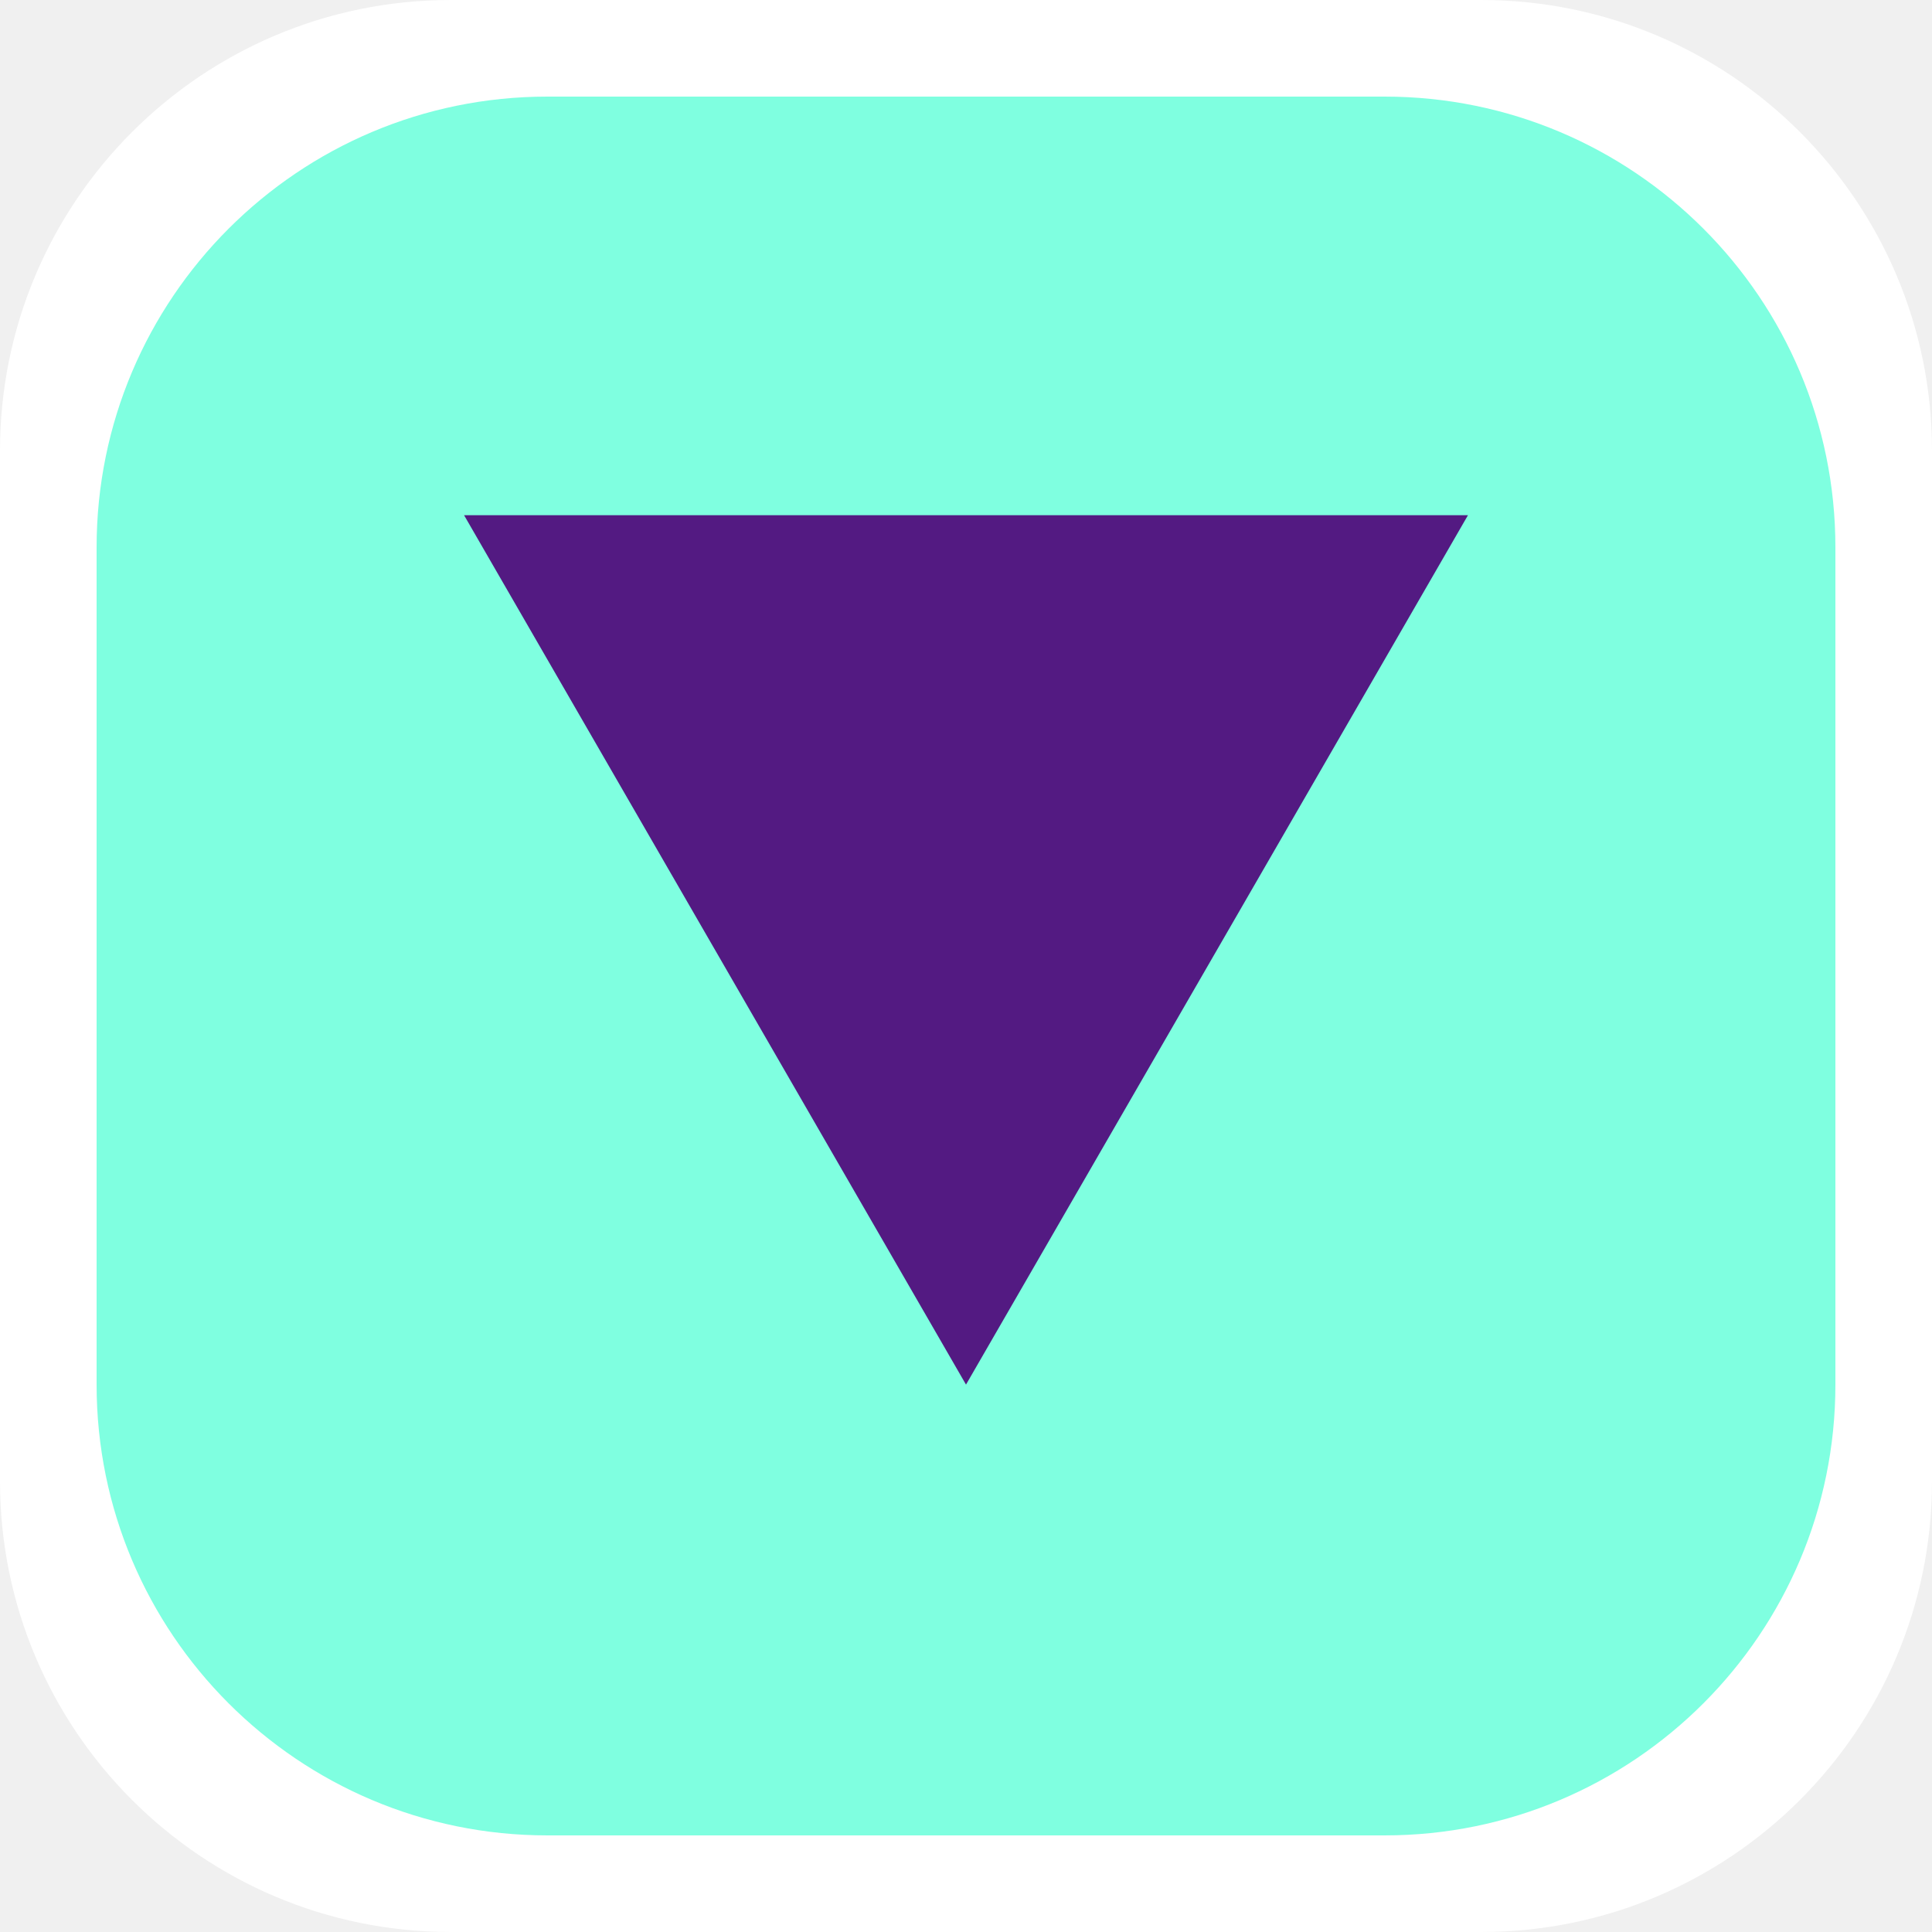
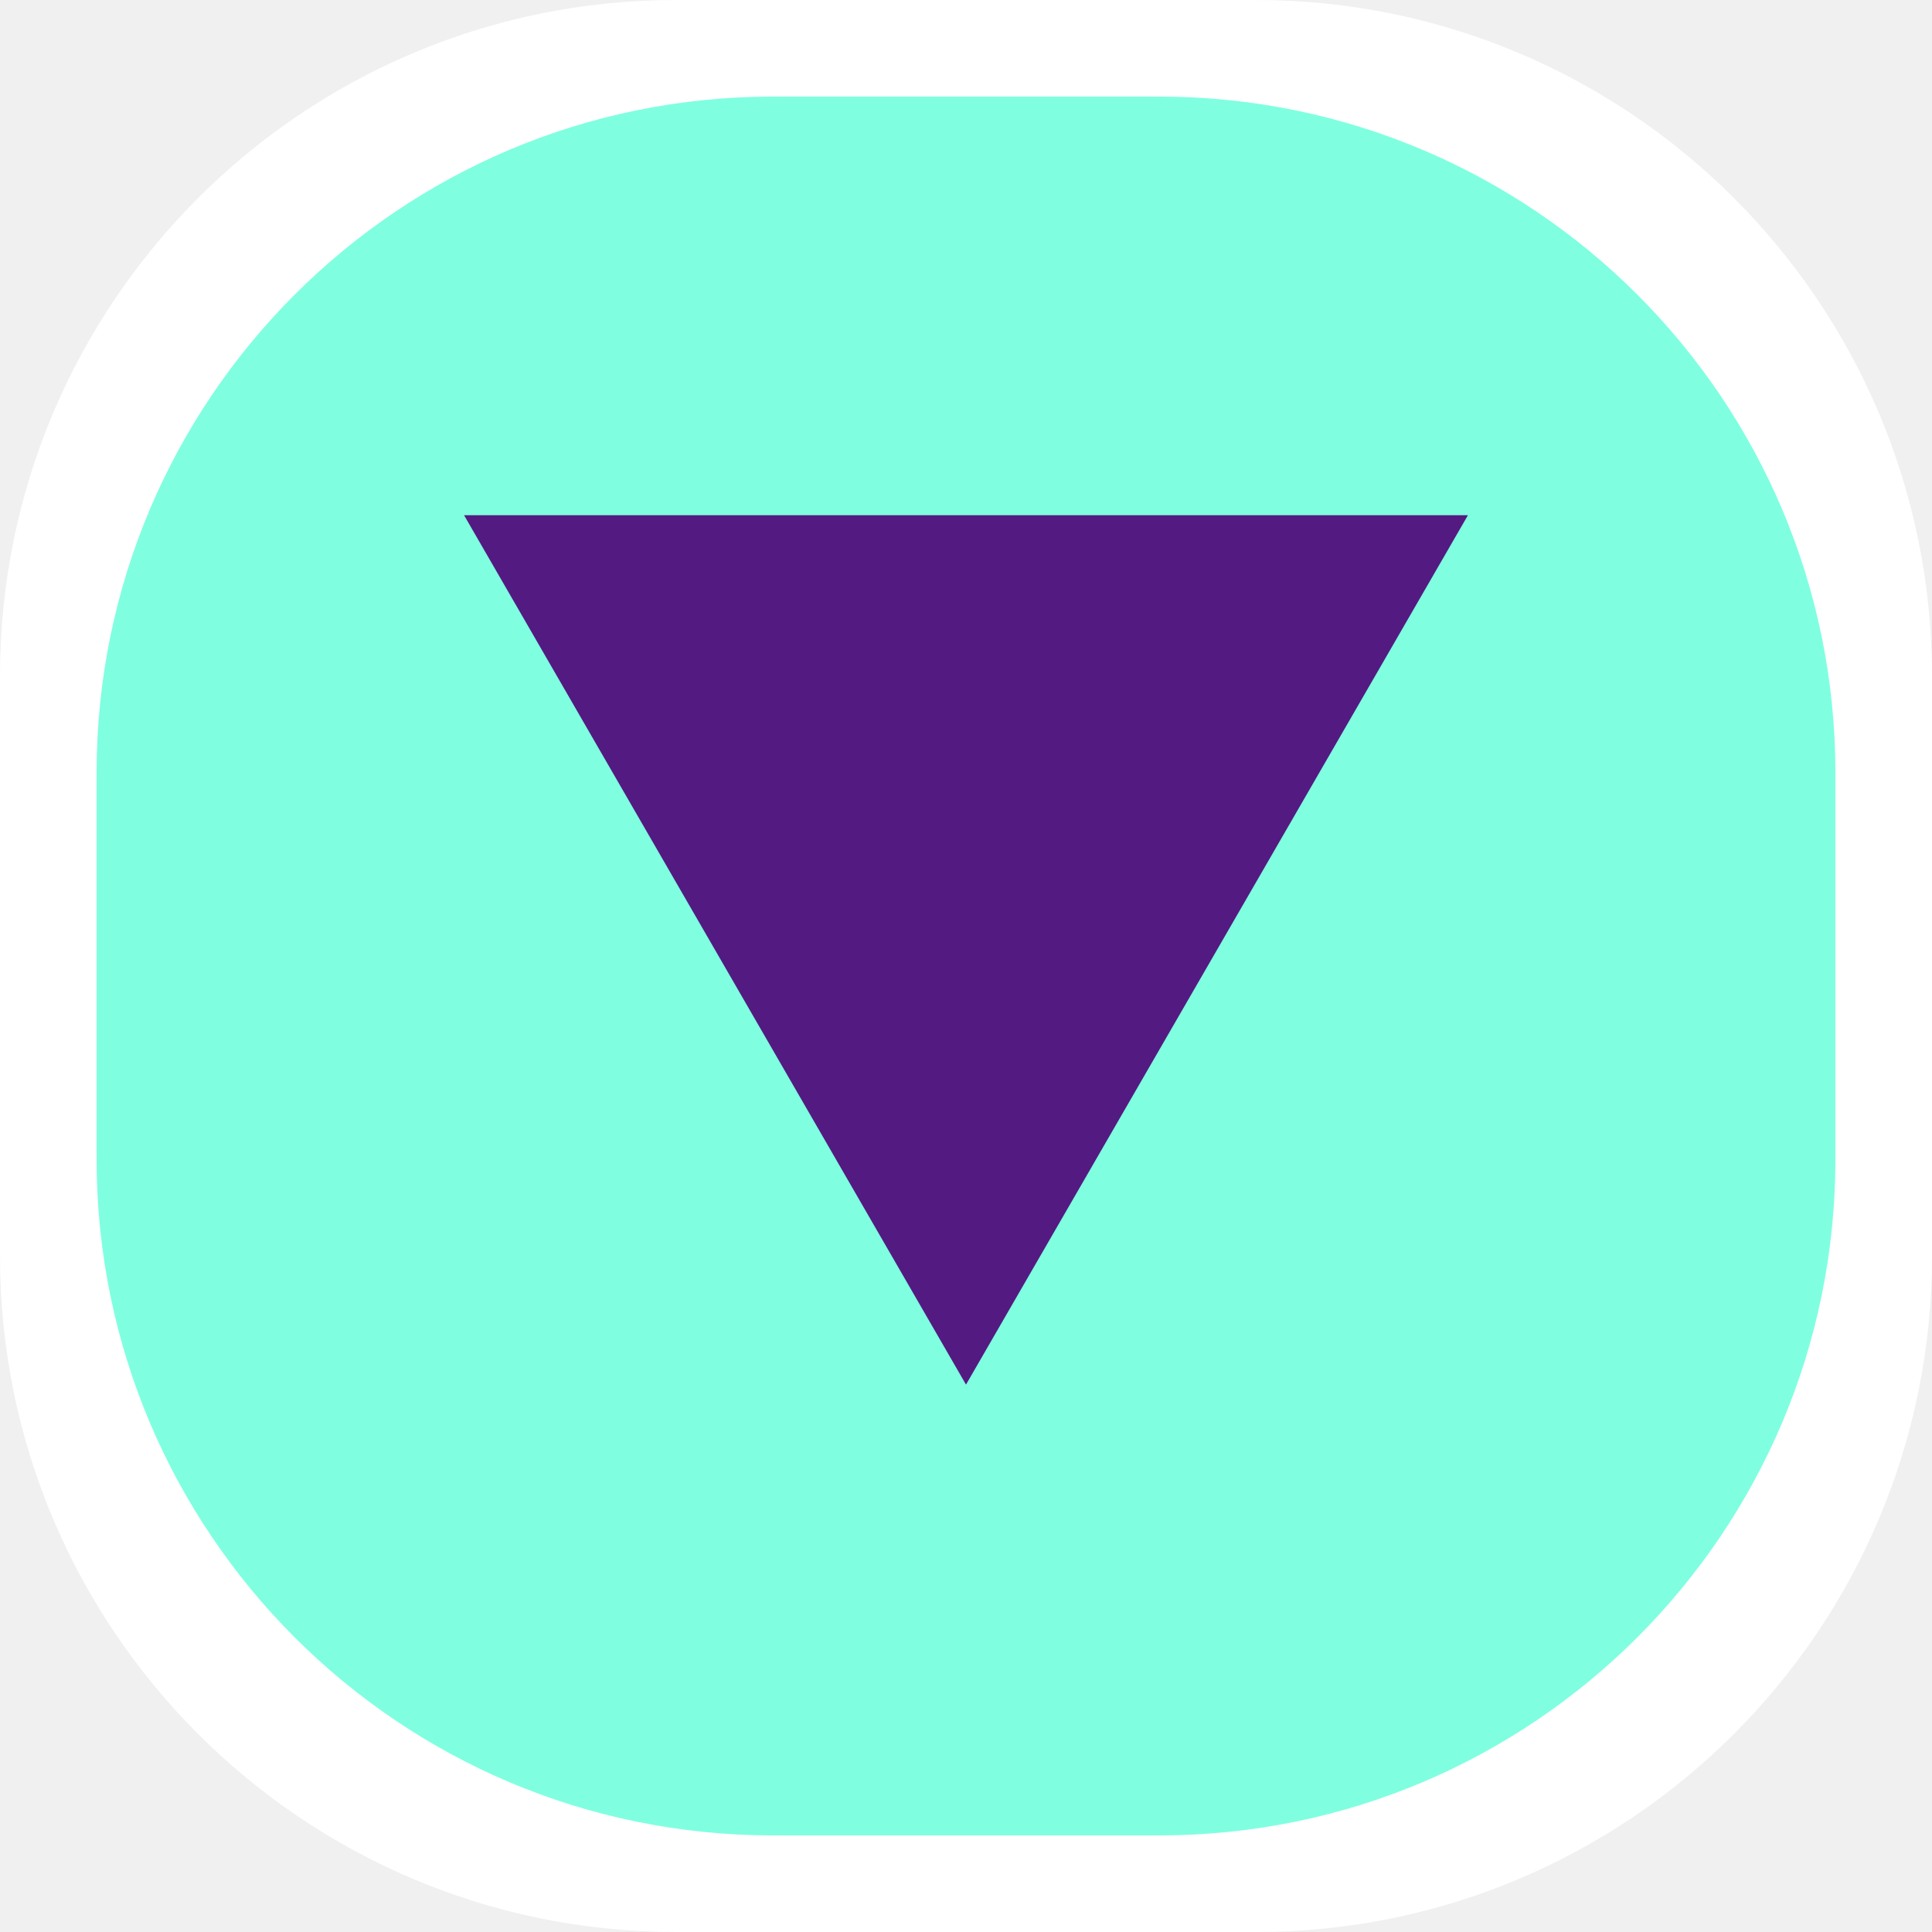
- <svg xmlns="http://www.w3.org/2000/svg" width="60" height="60" viewBox="0 0 60 60" fill="none">
-   <rect x="60" y="60" width="60" height="60" rx="14" transform="rotate(-180 60 60)" fill="white" />
-   <rect x="57" y="57" width="54" height="54" rx="14" transform="rotate(-180 57 57)" fill="#7FFFE0" />
-   <path d="M30 43L14.412 16L45.589 16L30 43Z" fill="#531A82" />
+ <svg xmlns="http://www.w3.org/2000/svg" width="40" height="40" viewBox="0 0 40 40" fill="none">
+   <rect x="40" y="40" width="40" height="40" rx="14" transform="rotate(-180 40 40)" fill="white" />
+   <rect x="38" y="38" width="36" height="36" rx="14" transform="rotate(-180 38 38)" fill="#7FFFE0" />
+   <path d="M20 28.667L9.608 10.667L30.392 10.667L20 28.667Z" fill="#531A82" />
</svg>
